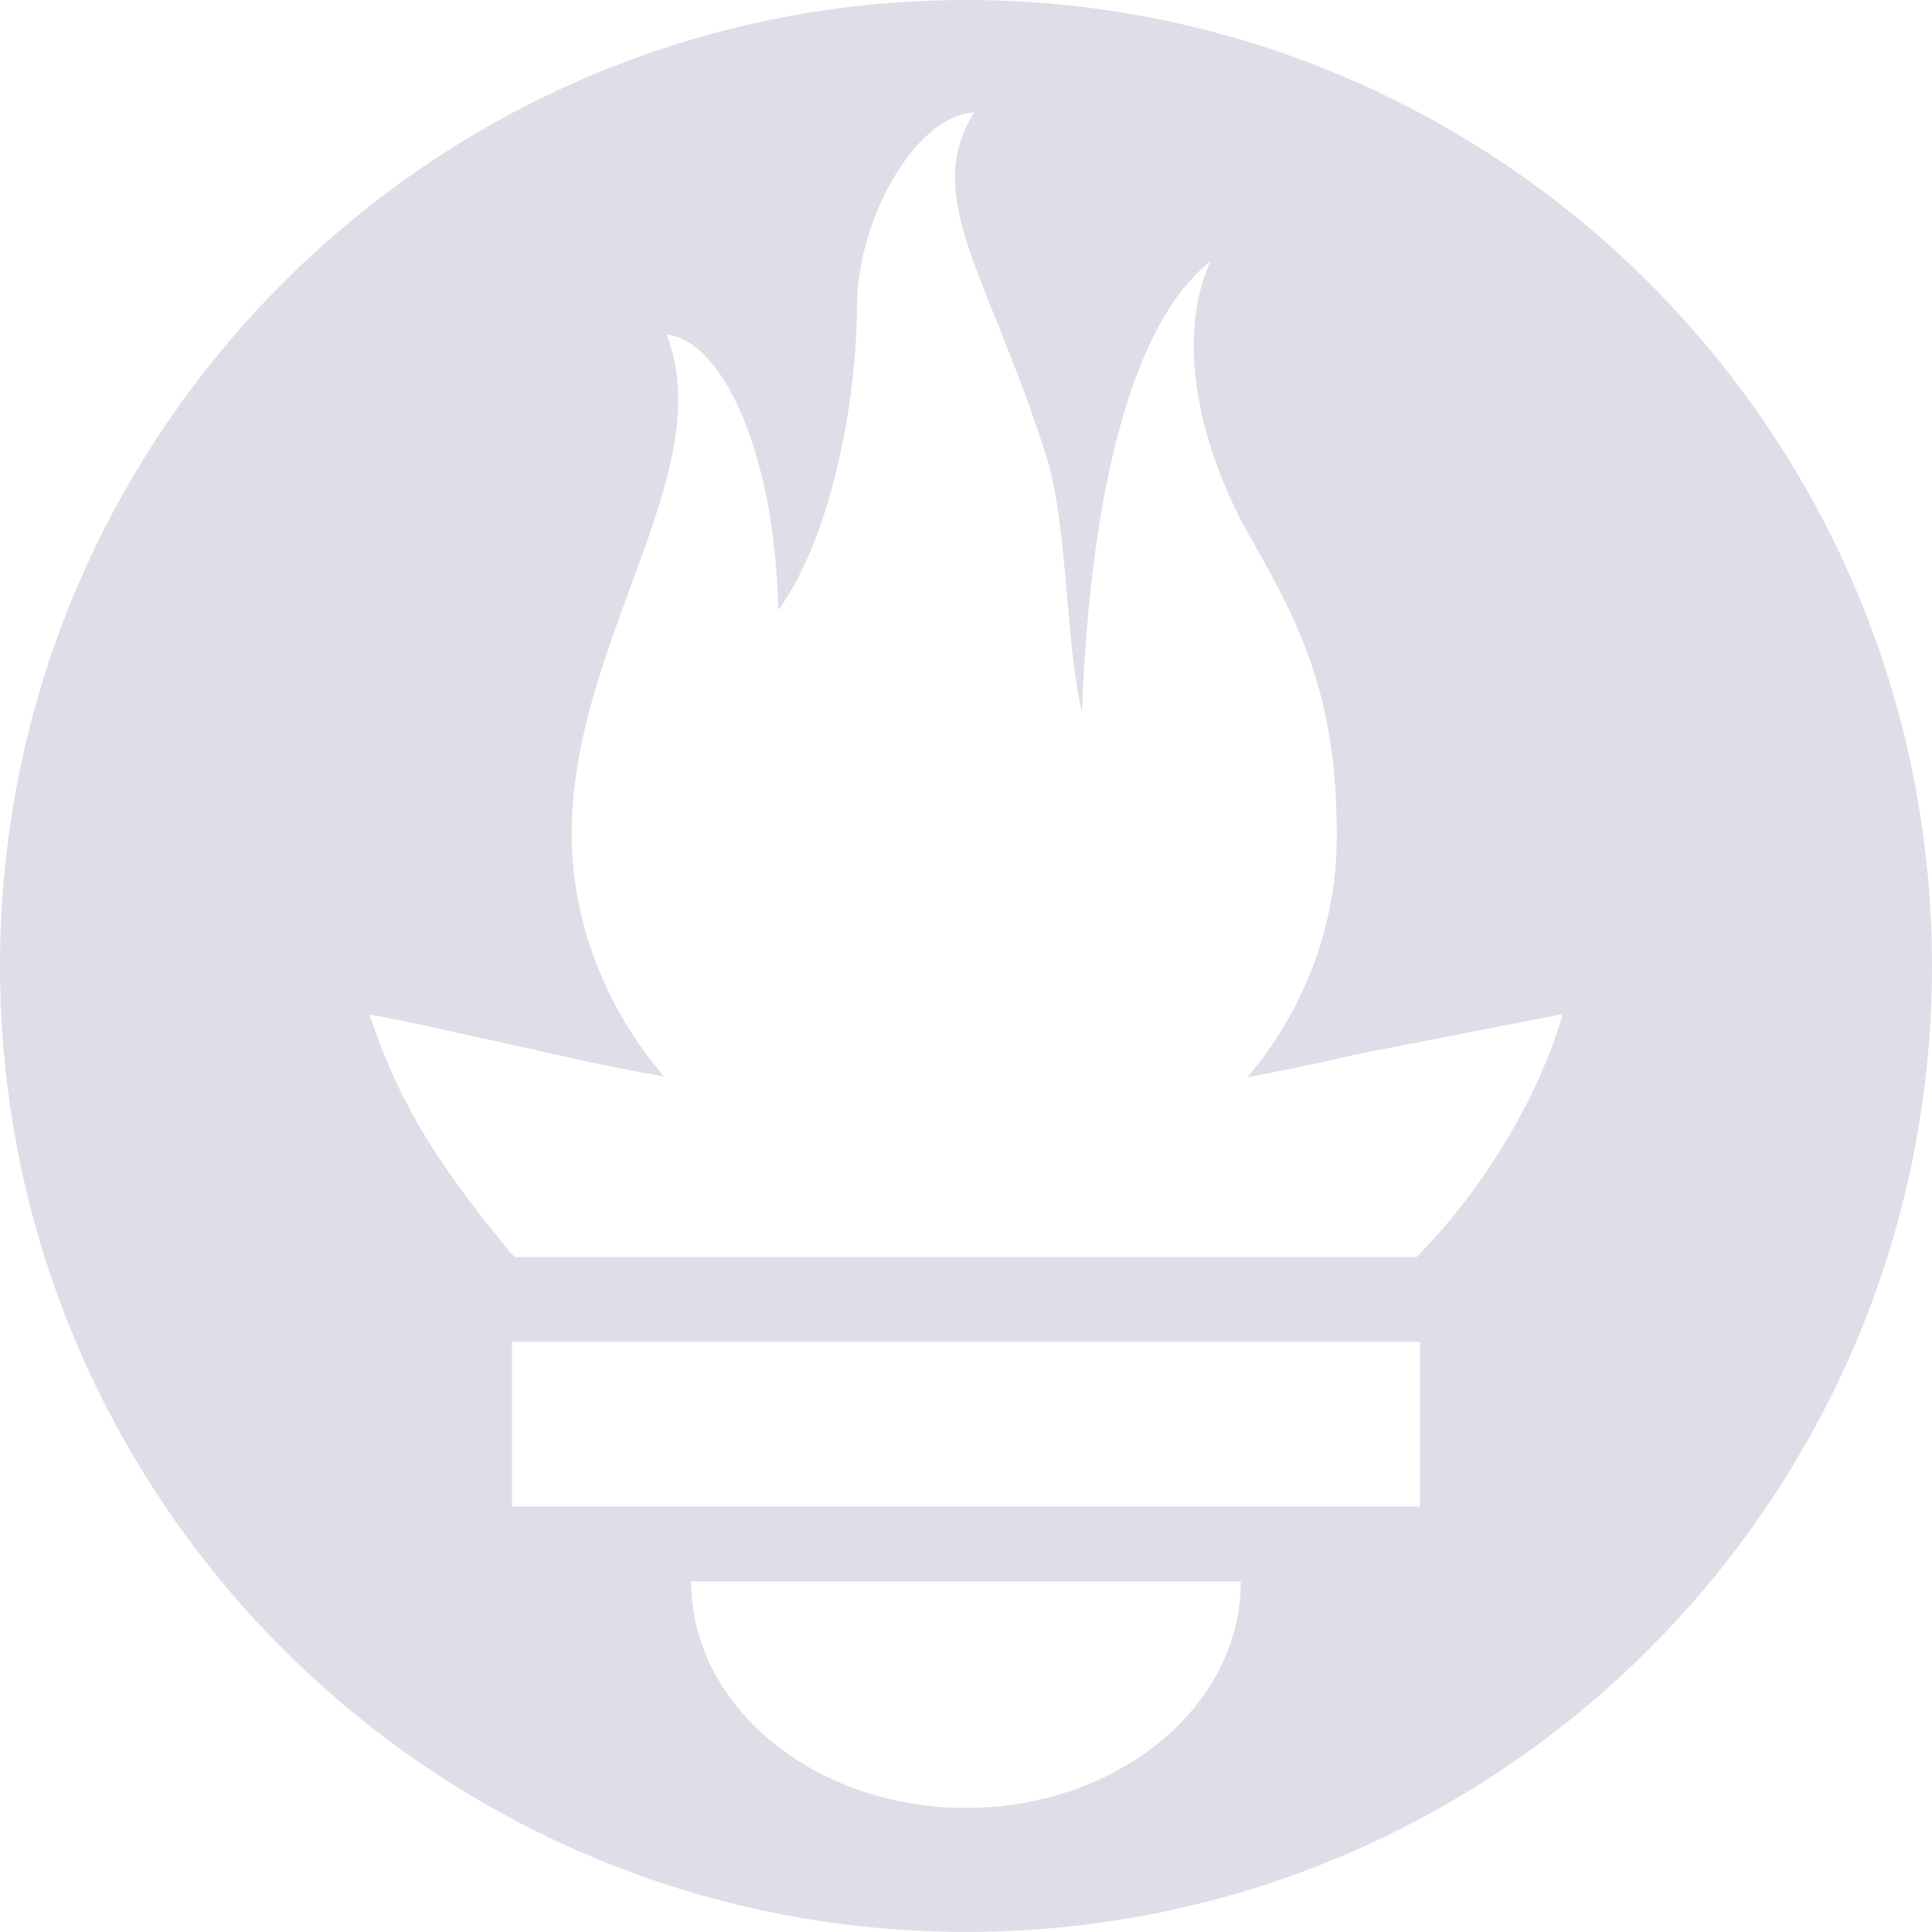
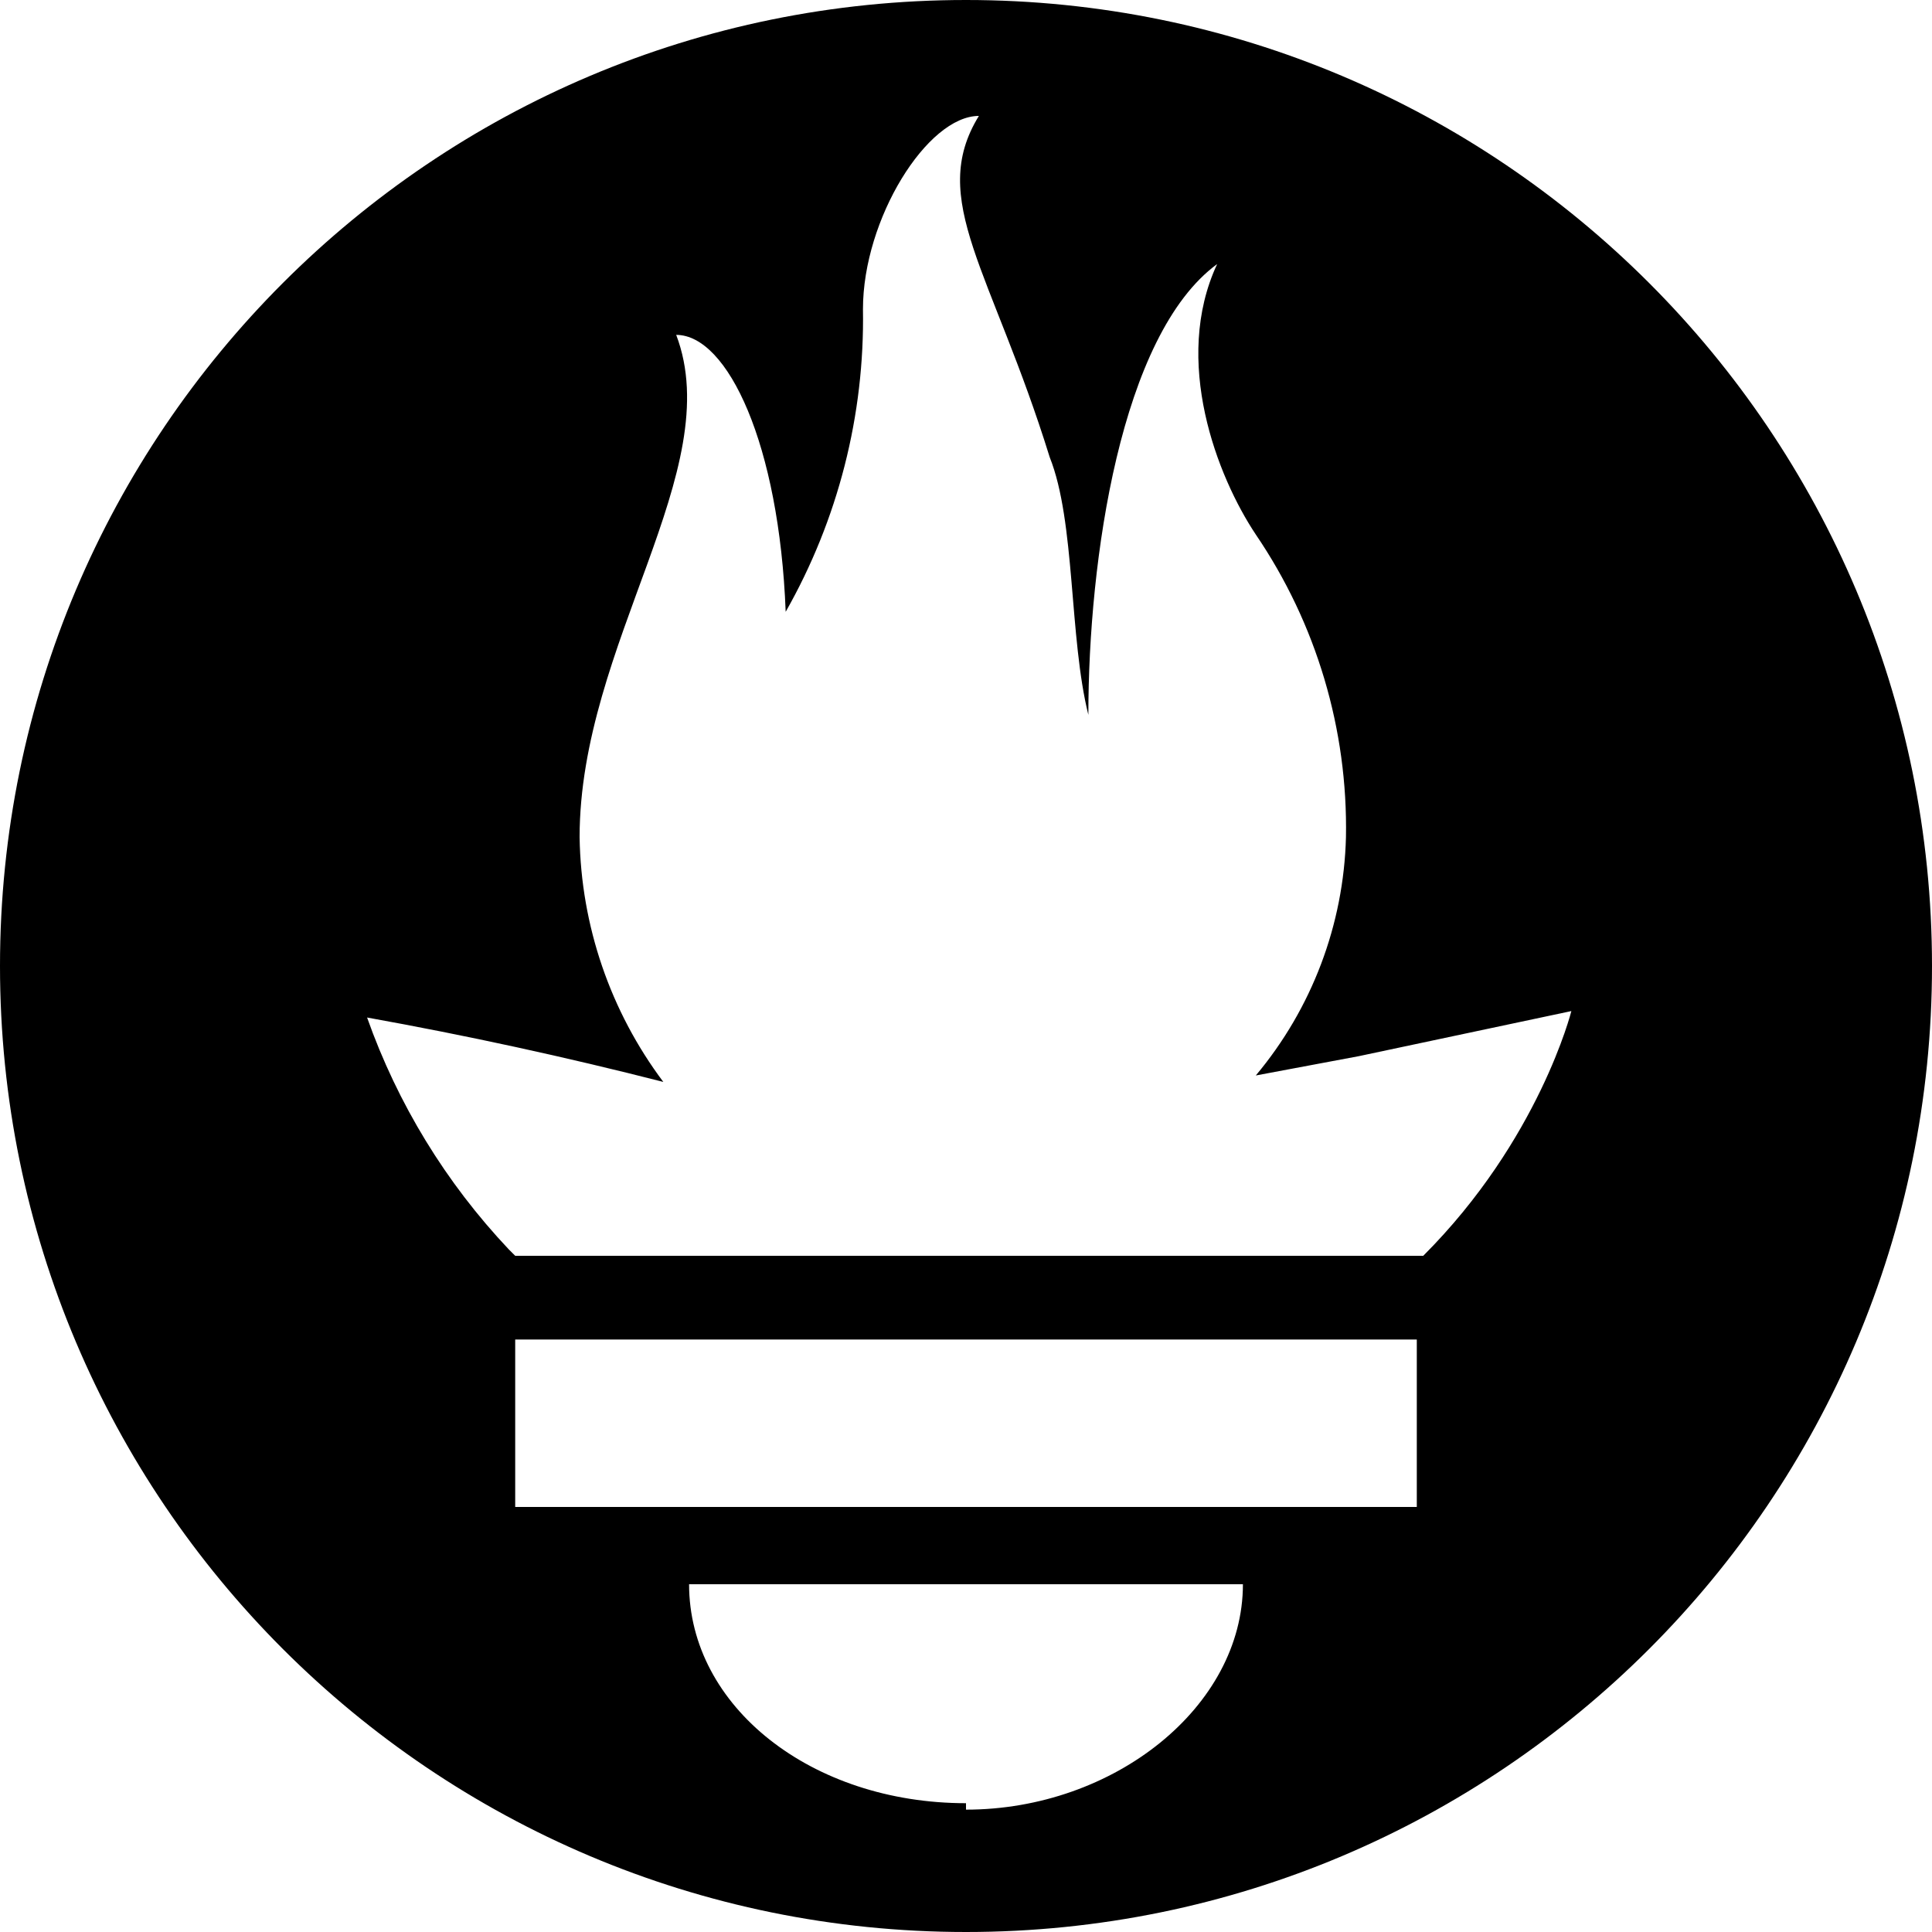
- <svg xmlns="http://www.w3.org/2000/svg" width="30" height="30" viewBox="0 0 30 30" fill="none">
-   <path d="M15 0C6.716 0 0 6.715 0 14.999C0 23.283 6.716 29.999 15 29.999C23.284 29.999 30 23.283 30 14.999C30 6.715 23.284 0 15 0ZM15 28.073C12.643 28.073 10.732 26.499 10.732 24.557H19.268C19.268 26.498 17.357 28.073 15 28.073V28.073ZM22.049 23.393H7.95V20.836H22.049V23.393H22.049V23.393ZM21.999 19.52H7.99C7.944 19.467 7.896 19.414 7.851 19.359C6.408 17.607 6.068 16.692 5.738 15.76C5.732 15.729 7.488 16.118 8.733 16.398C8.733 16.398 9.373 16.547 10.31 16.717C9.411 15.663 8.877 14.323 8.877 12.954C8.877 9.947 11.183 7.32 10.351 5.196C11.161 5.262 12.027 6.905 12.085 9.474C12.946 8.284 13.306 6.112 13.306 4.78C13.306 3.401 14.215 1.799 15.124 1.744C14.314 3.079 15.334 4.224 16.241 7.064C16.581 8.131 16.538 9.926 16.8 11.065C16.887 8.7 17.294 5.25 18.794 4.059C18.132 5.559 18.892 7.436 19.412 8.338C20.25 9.794 20.758 10.897 20.758 12.983C20.758 14.382 20.242 15.699 19.371 16.728C20.361 16.542 21.045 16.375 21.045 16.375L24.262 15.747C24.262 15.747 23.795 17.669 21.999 19.52V19.52Z" fill="#CCCCDC" fill-opacity="0.65" />
+ <svg xmlns="http://www.w3.org/2000/svg" fill="none" viewBox="0 0 30 30">
+   <path fill="currentColor" d="M15 0a15 15 0 1 0 0 30 15 15 0 0 0 0-30Zm0 28c-2.4 0-4.3-1.5-4.3-3.4h8.6c0 1.9-2 3.5-4.3 3.5Zm7-4.6H8v-2.6h14v2.6Zm0-3.9H8l-.1-.1a10.2 10.2 0 0 1-2.2-3.6 65.3 65.3 0 0 1 4.6 1A6.5 6.5 0 0 1 9 13c0-3 2.3-5.7 1.5-7.8.8 0 1.6 1.7 1.7 4.3a9.2 9.2 0 0 0 1.2-4.7c0-1.4 1-3 1.8-3-.8 1.3.2 2.4 1.1 5.3.4 1 .3 2.8.6 4 0-2.4.5-5.9 2-7-.7 1.5 0 3.3.6 4.2a8.1 8.1 0 0 1 1.4 4.7 6 6 0 0 1-1.4 3.7l1.6-.3 3.3-.7s-.5 2-2.3 3.8Z" />
</svg>
